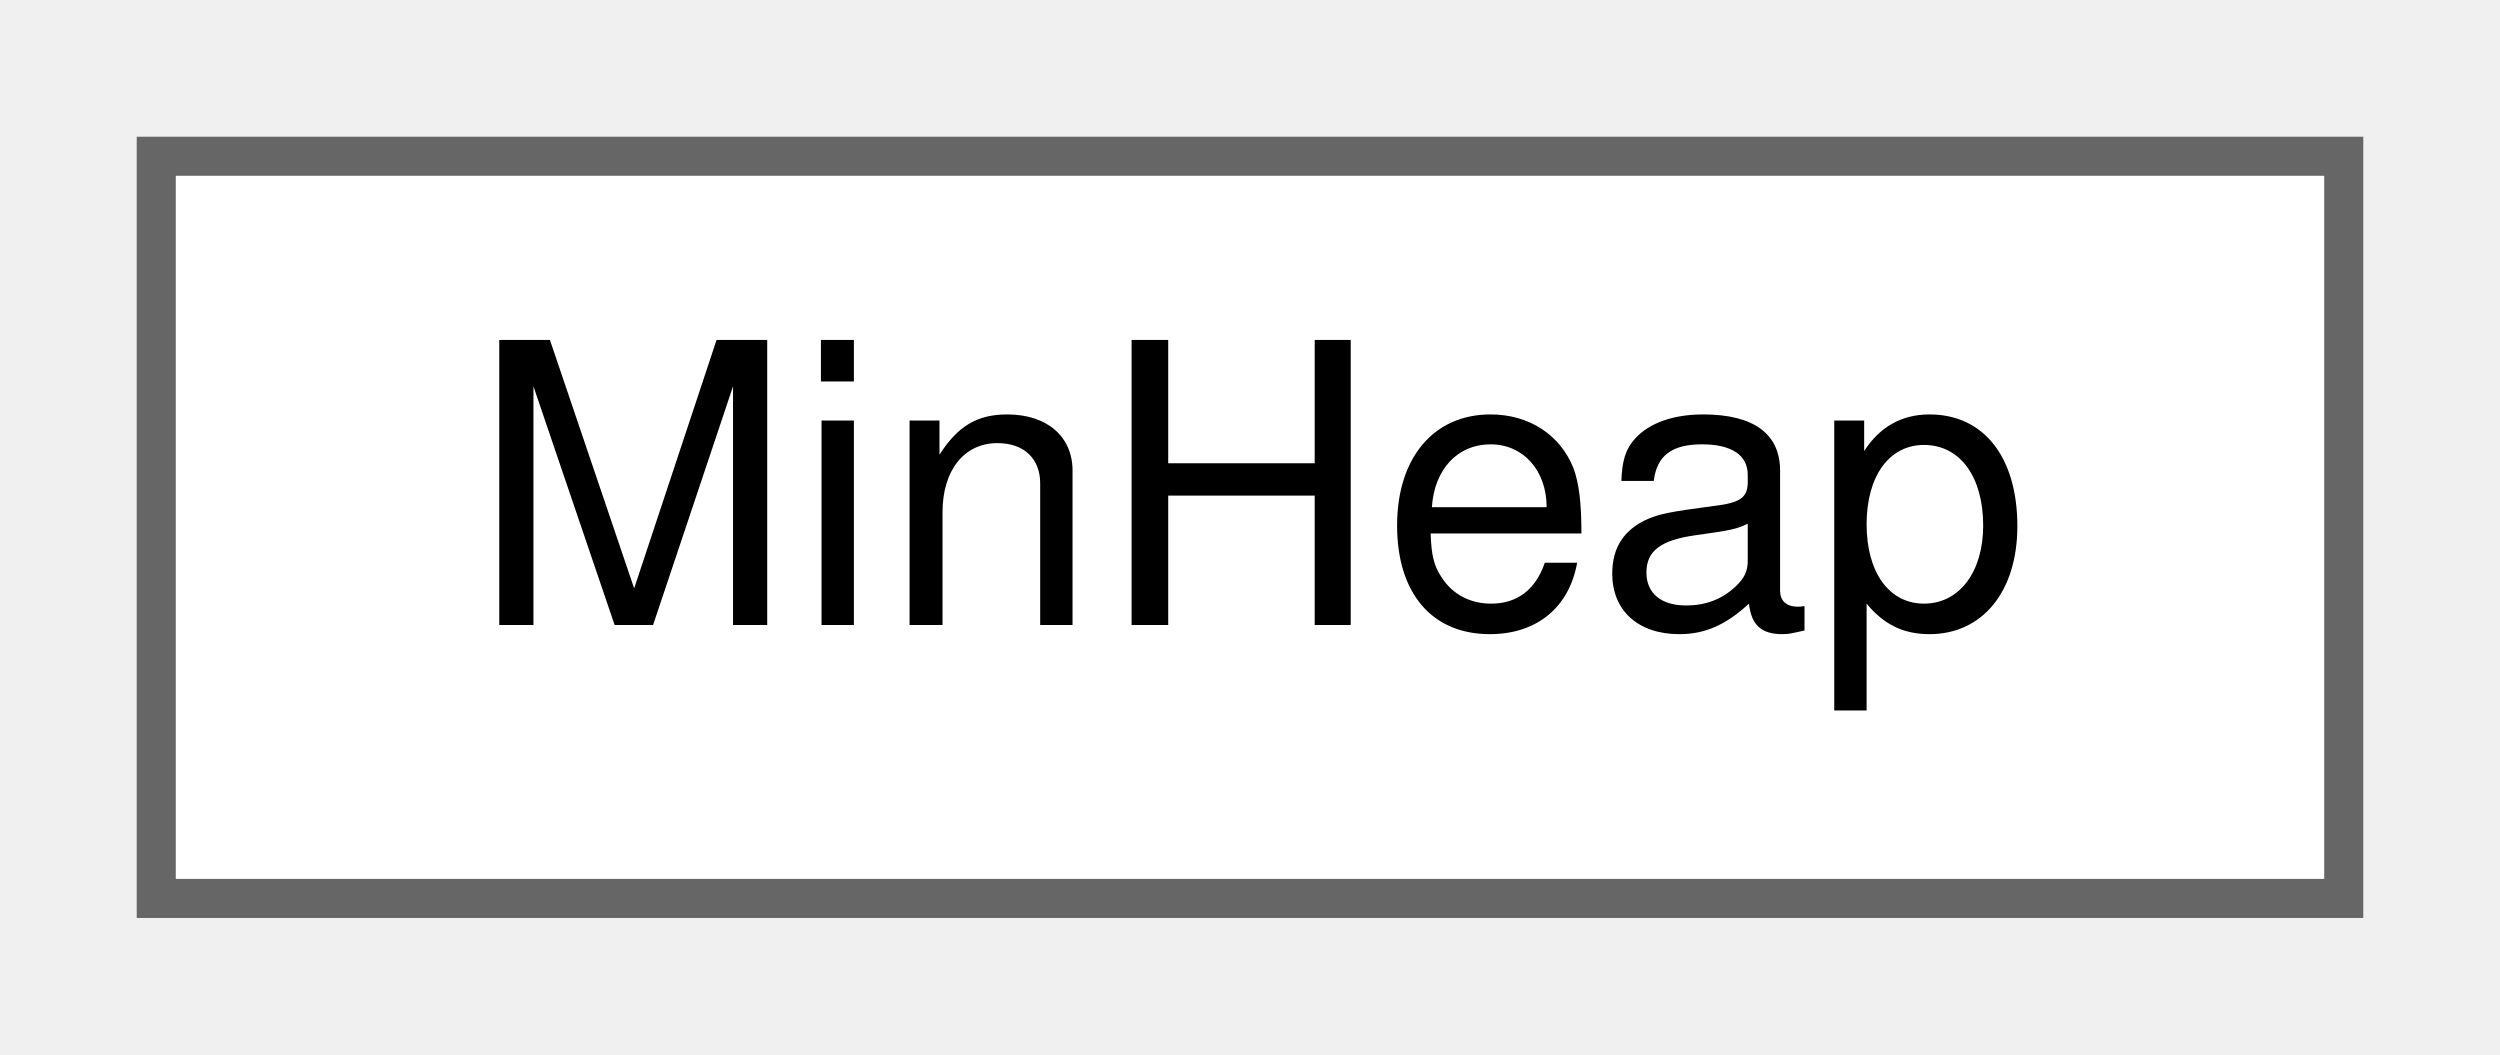
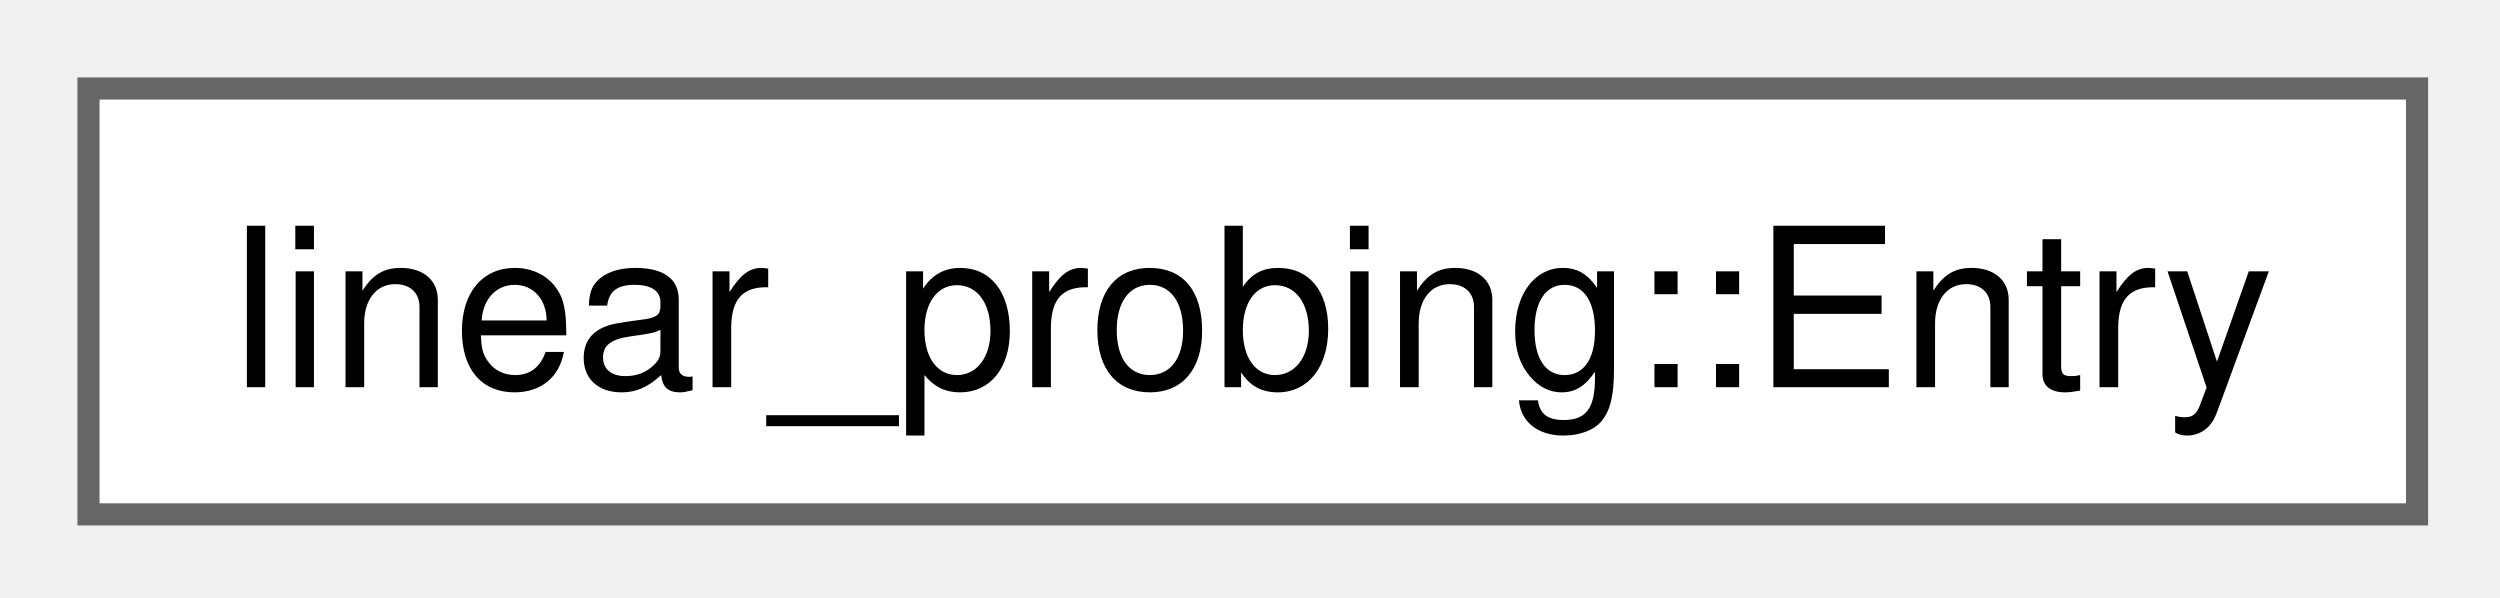
- <svg xmlns="http://www.w3.org/2000/svg" xmlns:xlink="http://www.w3.org/1999/xlink" width="64pt" height="27pt" viewBox="0.00 0.00 64.00 27.00">
-   <g id="graph0" class="graph" transform="scale(1 1) rotate(0) translate(4 23)">
-     <g id="node1" class="node">
-       <g id="a_node1">
-         <a xlink:href="d2/d05/class_min_heap.html" target="_top" xlink:title=" ">
-           <polygon fill="white" stroke="#666666" points="56,-19 0,-19 0,0 56,0 56,-19" />
-           <text text-anchor="middle" x="28" y="-7" font-family="Helvetica,sans-Serif" font-size="10.00">MinHeap</text>
+ <svg xmlns="http://www.w3.org/2000/svg" xmlns:xlink="http://www.w3.org/1999/xlink" width="113pt" height="27pt" viewBox="0.00 0.00 113.00 27.00">
+   <g id="graph0" class="graph" transform="scale(1 1) rotate(0) translate(4 23.25)">
+     <g id="Node000000" class="node">
+       <g id="a_Node000000">
+         <a xlink:href="db/d19/structlinear__probing_1_1_entry.html" target="_top" xlink:title=" ">
+           <polygon fill="white" stroke="#666666" points="105.25,-19.25 0,-19.25 0,0 105.25,0 105.25,-19.25" />
+           <text xml:space="preserve" text-anchor="middle" x="52.62" y="-5.75" font-family="Helvetica,sans-Serif" font-size="10.00">linear_probing::Entry</text>
        </a>
      </g>
    </g>
  </g>
</svg>
